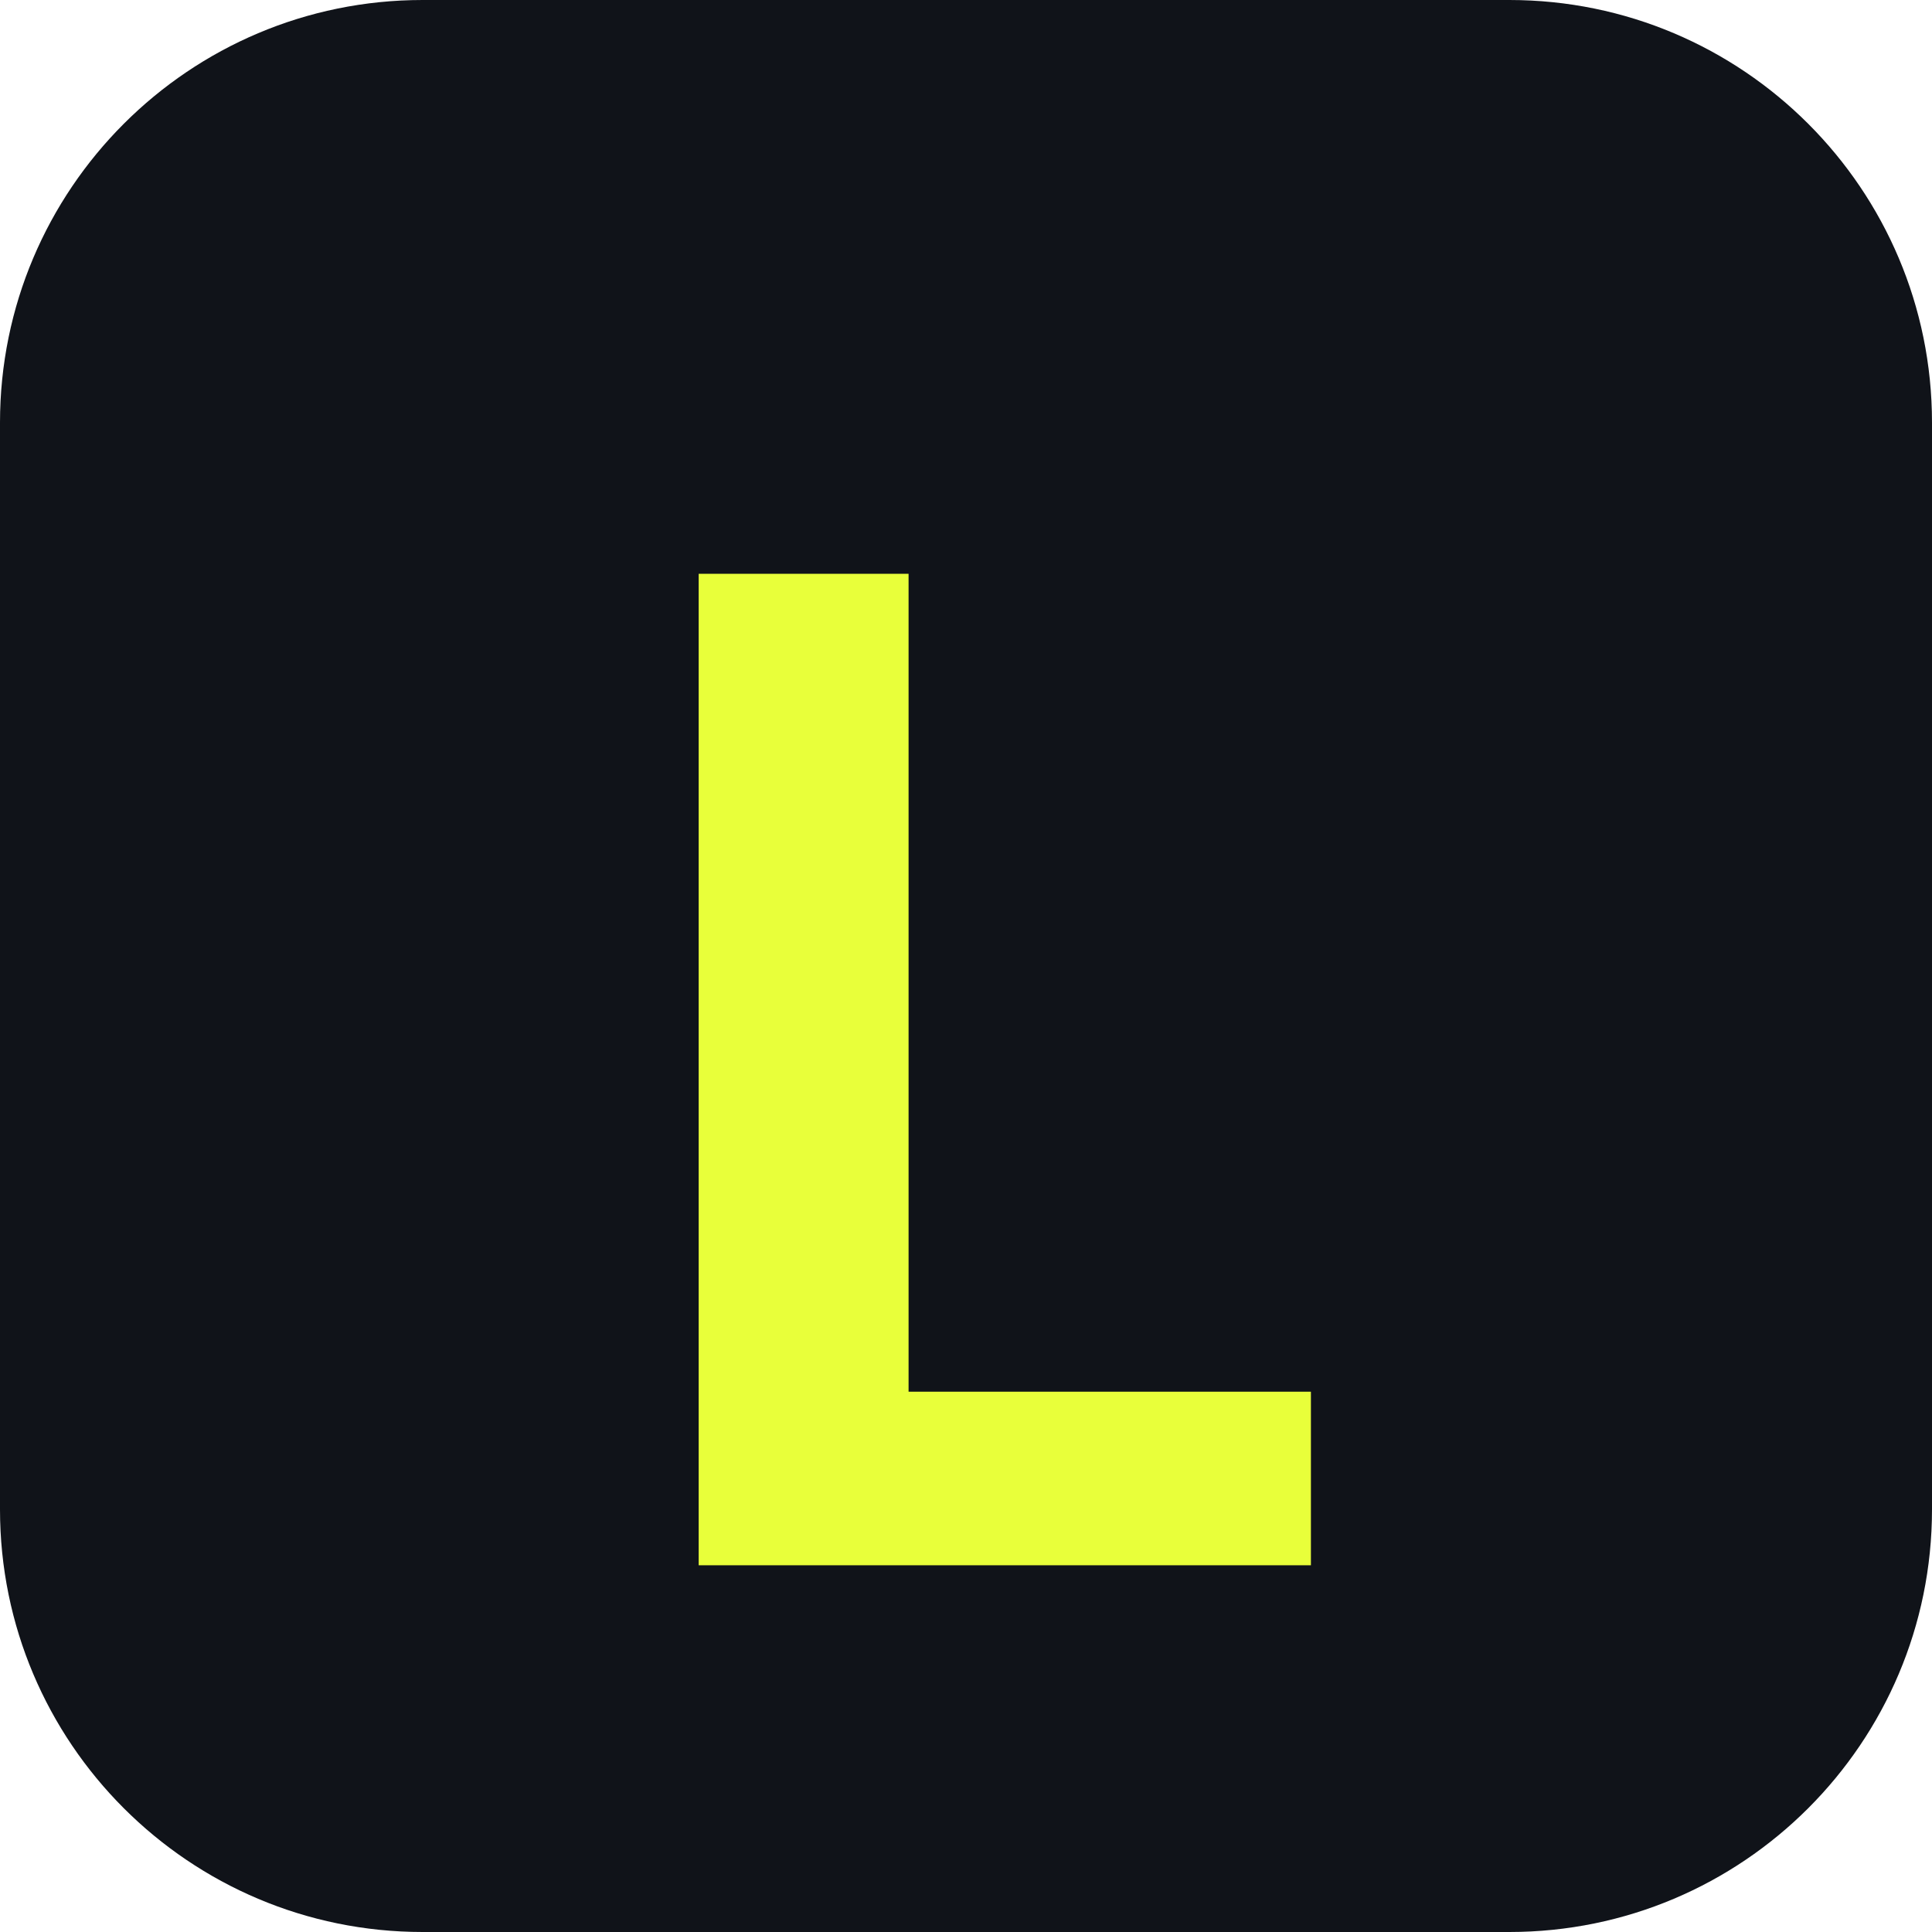
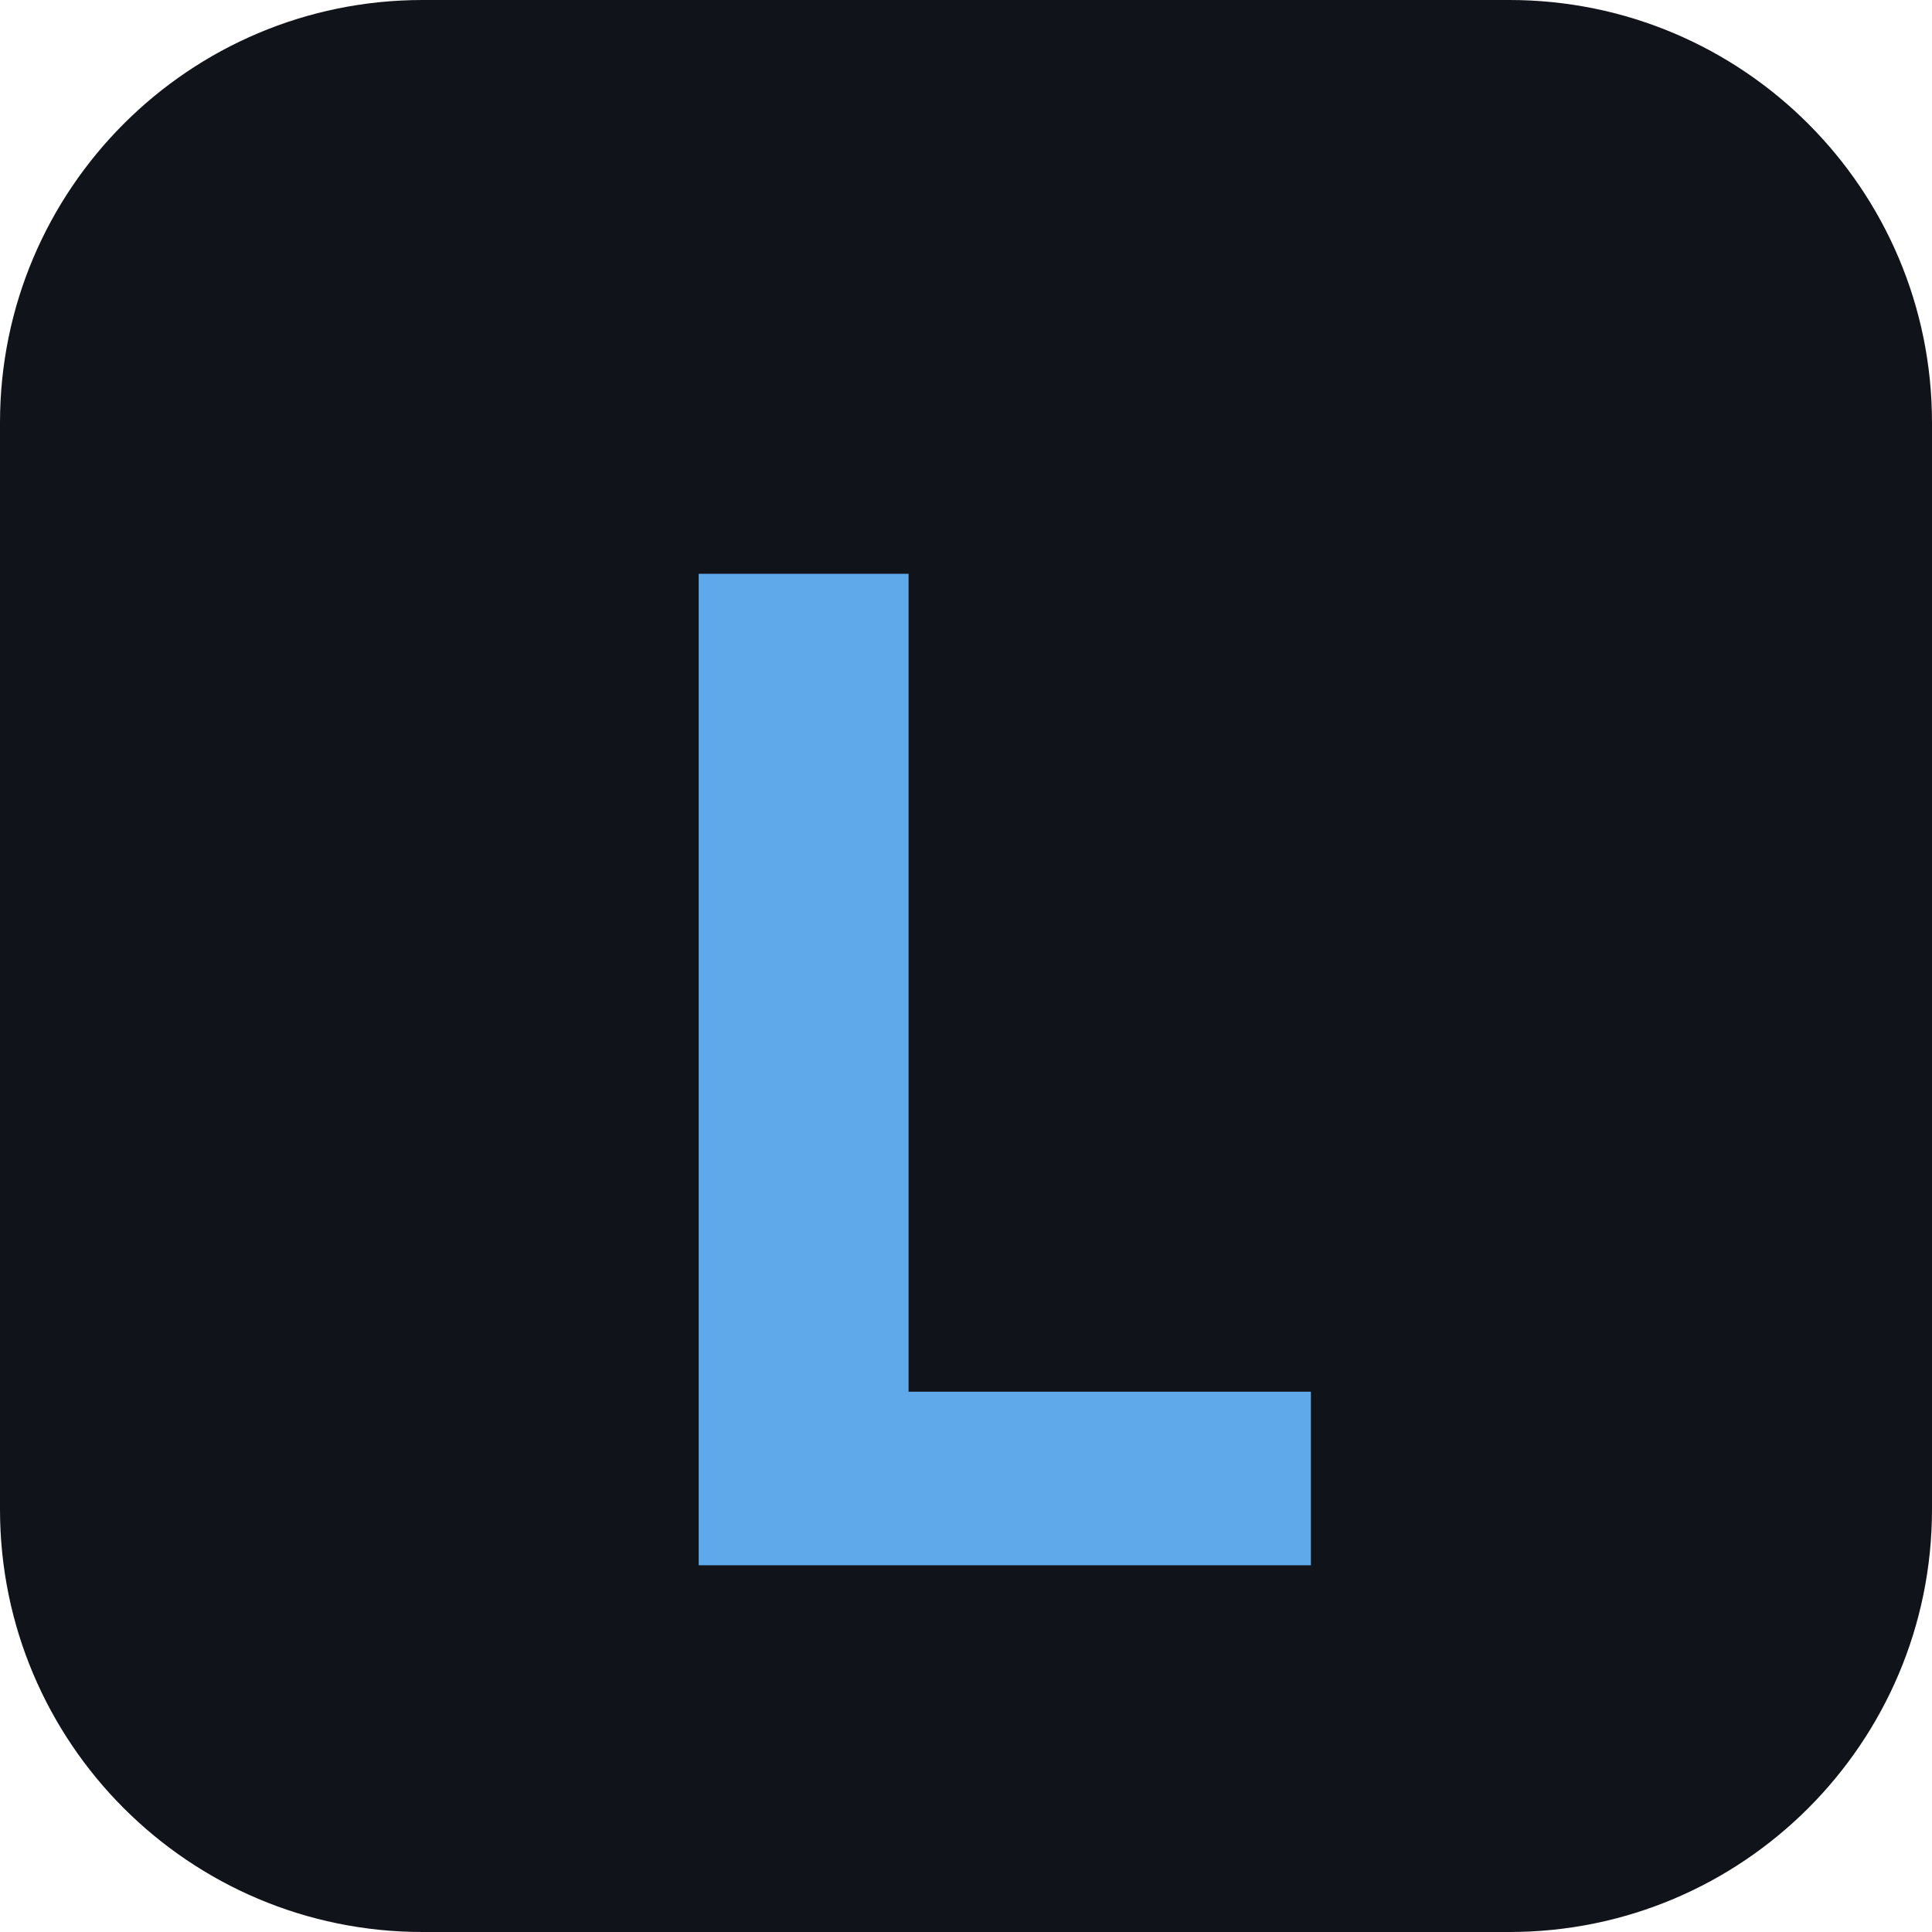
<svg xmlns="http://www.w3.org/2000/svg" viewBox="0 0 64 64">
  <rect width="64" height="64" rx="14" fill="#101319" />
-   <text x="32" y="34" font-family="Impact, Haettenschweiler, 'Arial Narrow Bold', sans-serif" font-size="46" font-weight="bold" fill="#e8ff3a" text-anchor="middle" dominant-baseline="central">L</text>
+   <text x="32" y="34" font-family="Impact, Haettenschweiler, 'Arial Narrow Bold', sans-serif" font-size="46" font-weight="bold" fill="#5FA8EA" text-anchor="middle" dominant-baseline="central">L</text>
</svg>
